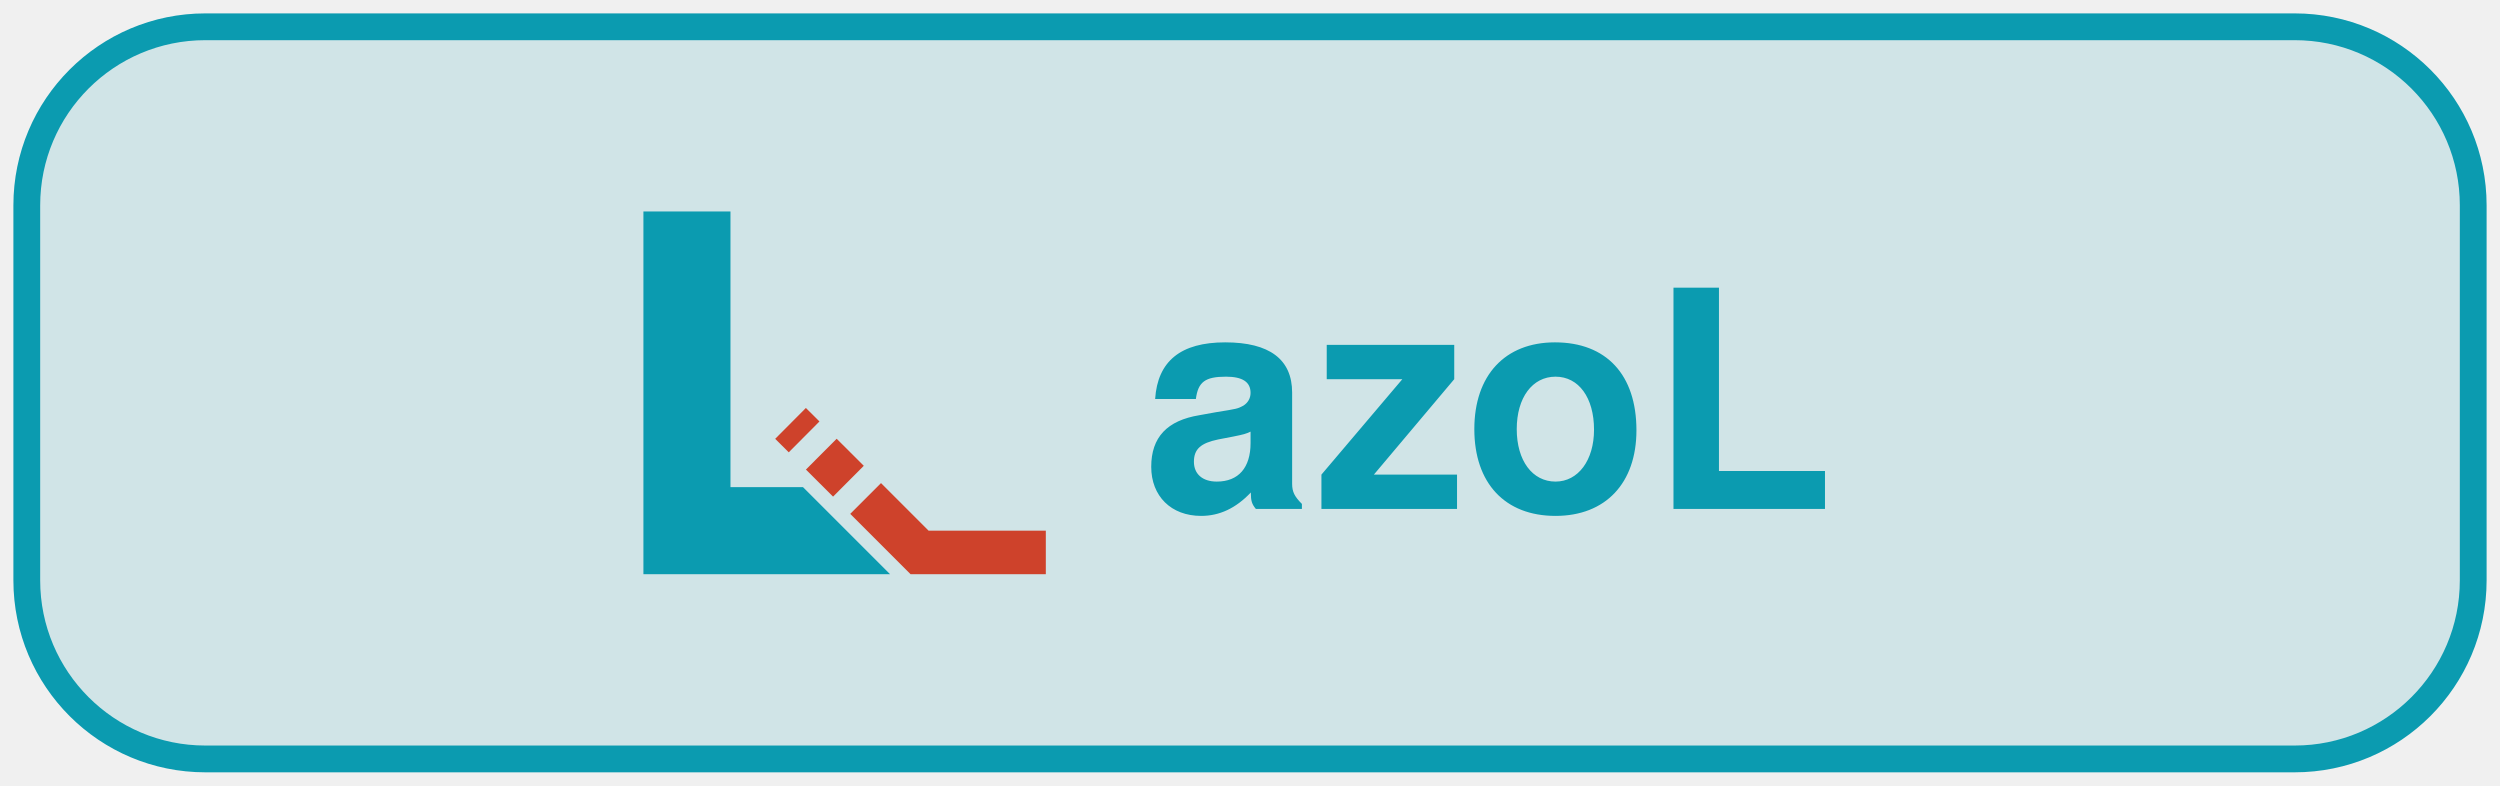
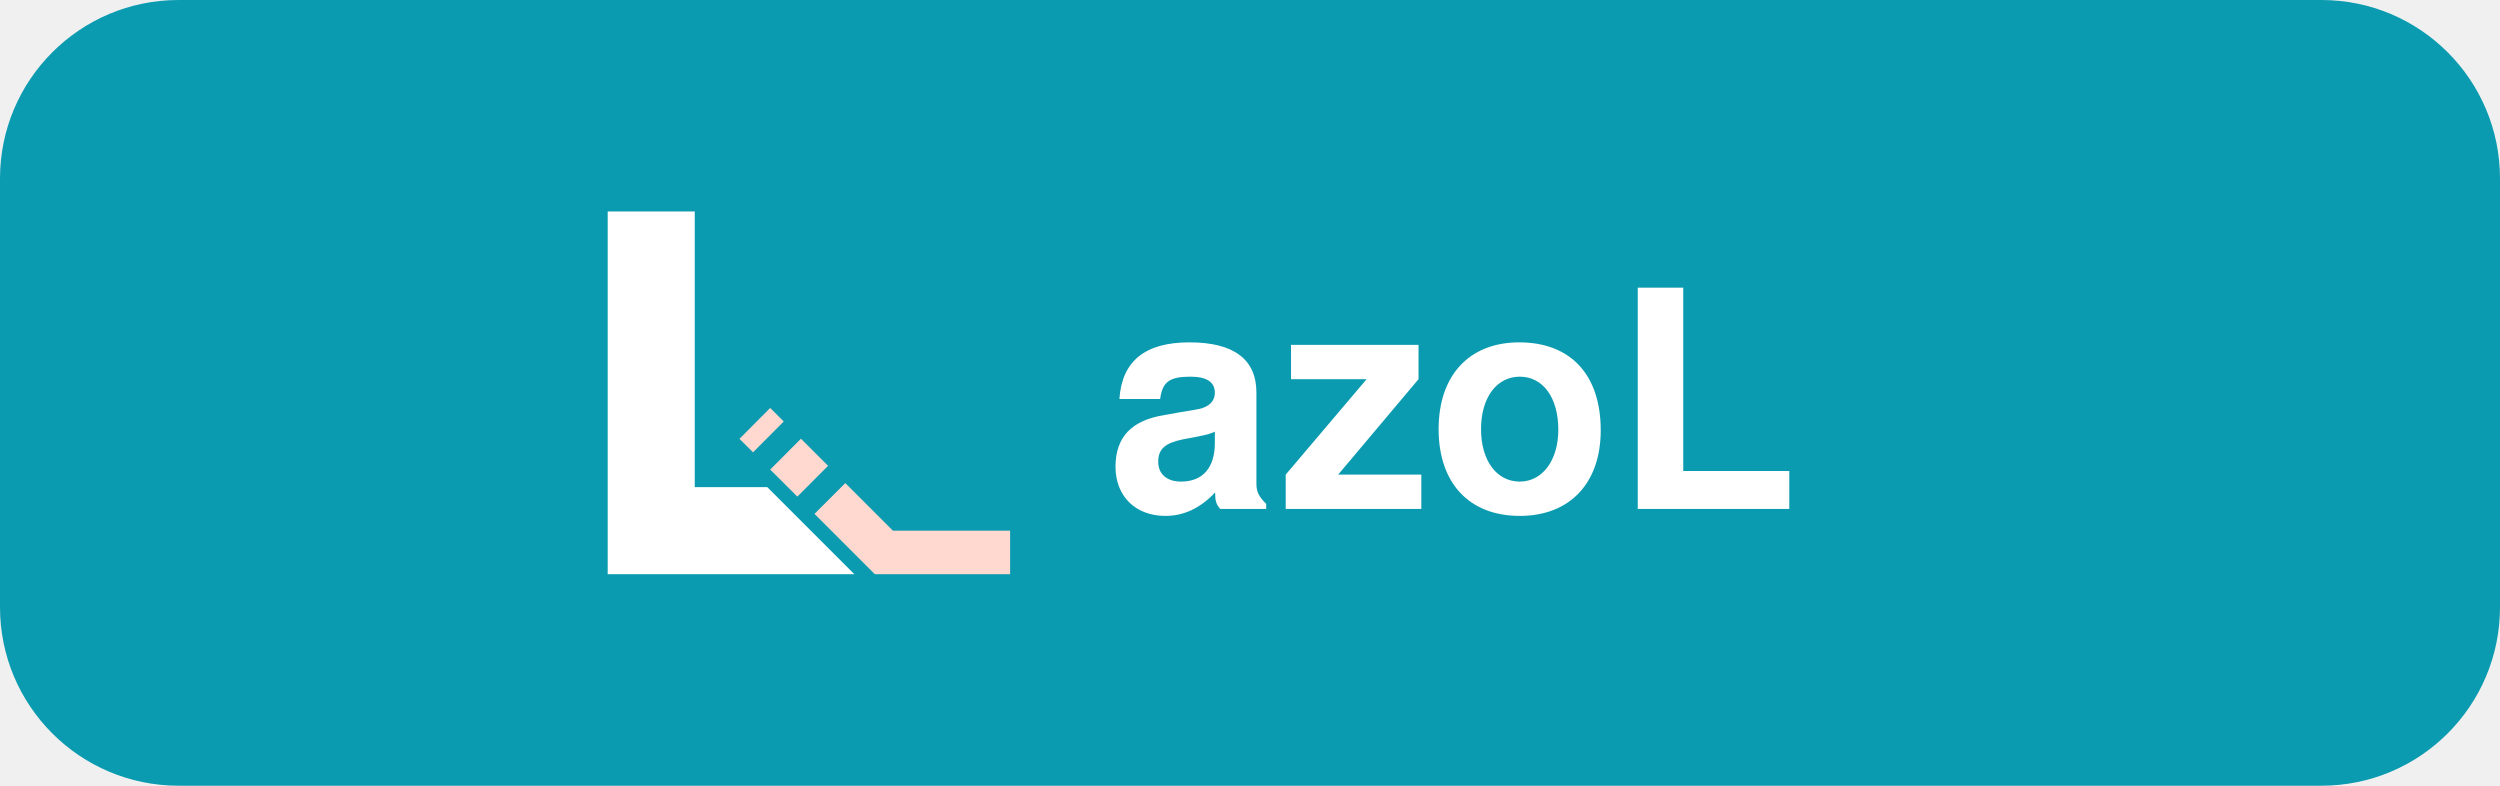
<svg xmlns="http://www.w3.org/2000/svg" viewBox="0 0 140 44" width="140" height="44">
-   <rect x="1.5" y="1.5" width="137" height="41" rx="10" fill="#0B9BB0" fill-opacity="0.14" stroke="#0B9BB0" stroke-width="1.5" />
-   <g transform="translate(34 9) scale(0.40625)">
-     <path d="M5 7H17V45H27L39 57H5Z" fill="#0B9BB0" />
-     <path d="M60.47 54H43.07L35.63 46.56M33.26 44.18L29.52 40.45M27.15 38.07L25.28 36.21" fill="none" stroke="#CE422B" stroke-width="6" />
+   <rect x="0" y="0" width="140" height="44" rx="10" fill="#0B9BB0" />
+   <g transform="translate(32 9) scale(0.40625)">
+     <path d="M5 7H17V45H27L39 57H5Z" fill="#FFFFFF" />
+     <path d="M60.47 54H43.07L35.63 46.56M33.26 44.18L29.52 40.45M27.15 38.07L25.28 36.21" fill="none" stroke="#FFD9D0" stroke-width="6" />
  </g>
-   <text x="64" y="28.5" font-family="ui-sans-serif, system-ui, -apple-system, 'Segoe UI', Helvetica, Arial, sans-serif" font-size="17" font-weight="700" fill="#0B9BB0">azoL</text>
+   <text x="62" y="28.5" font-family="ui-sans-serif, system-ui, -apple-system, 'Segoe UI', Helvetica, Arial, sans-serif" font-size="17" font-weight="700" fill="#FFFFFF">azoL</text>
</svg>
